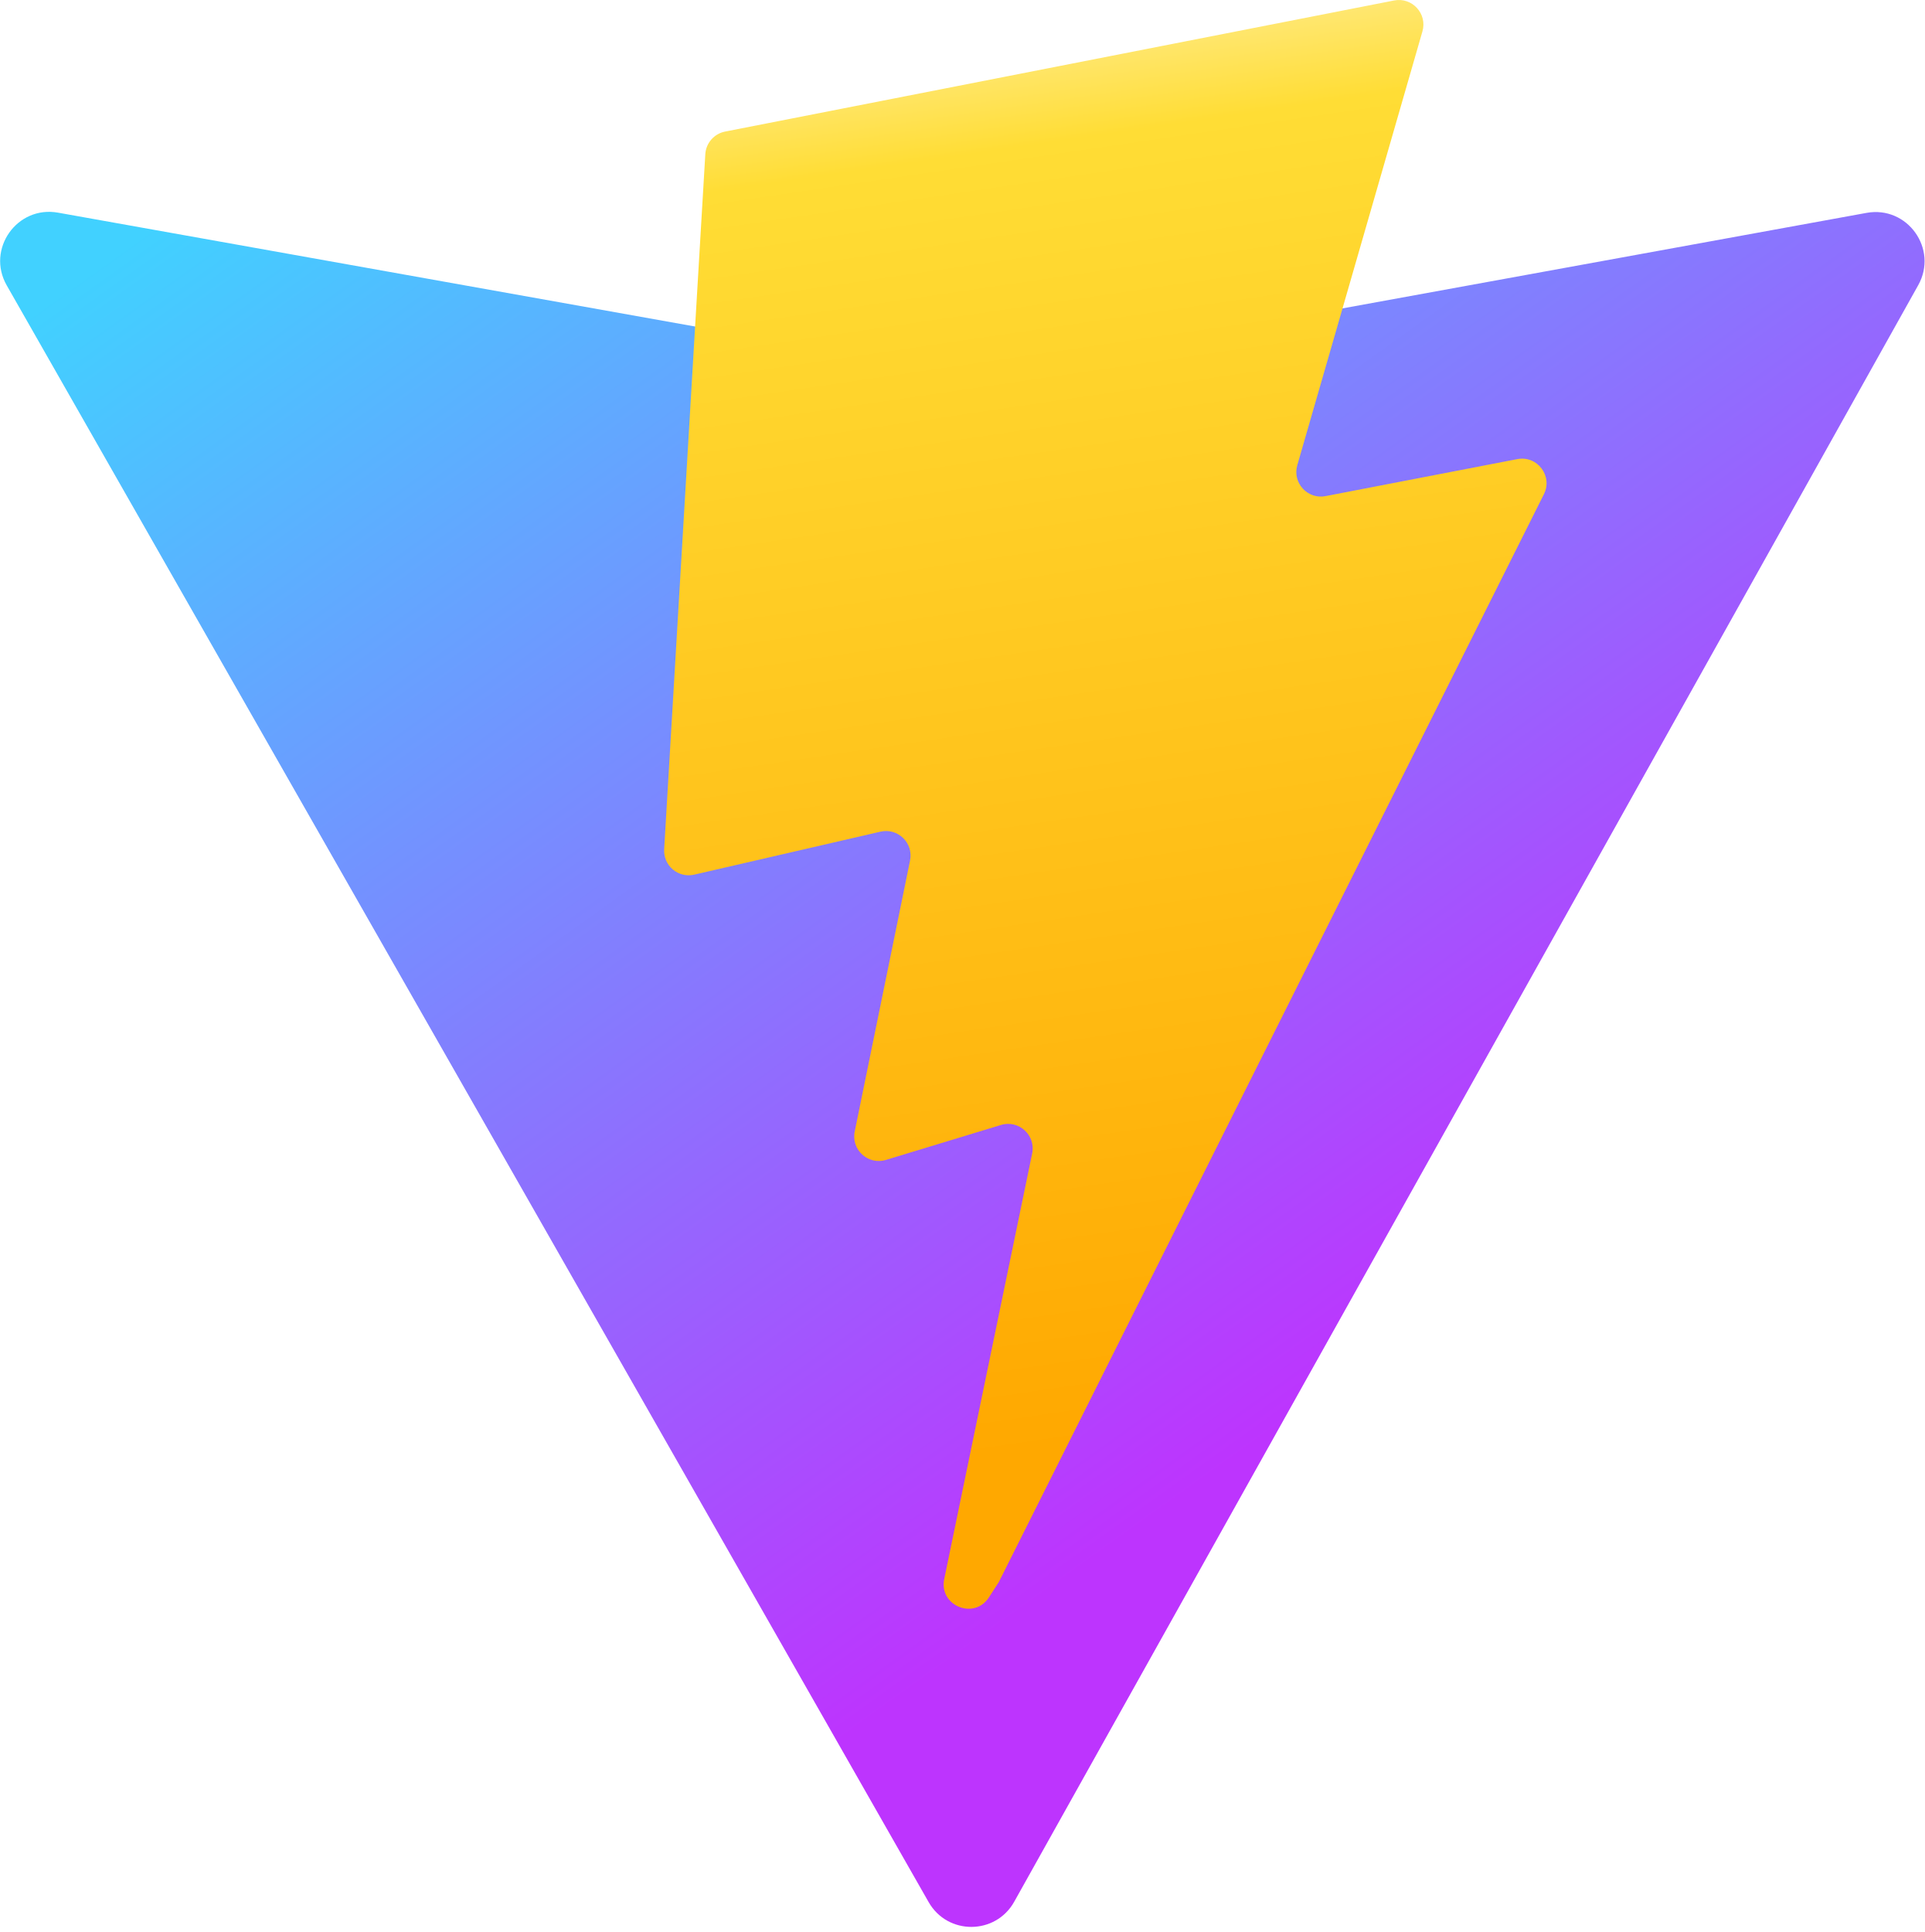
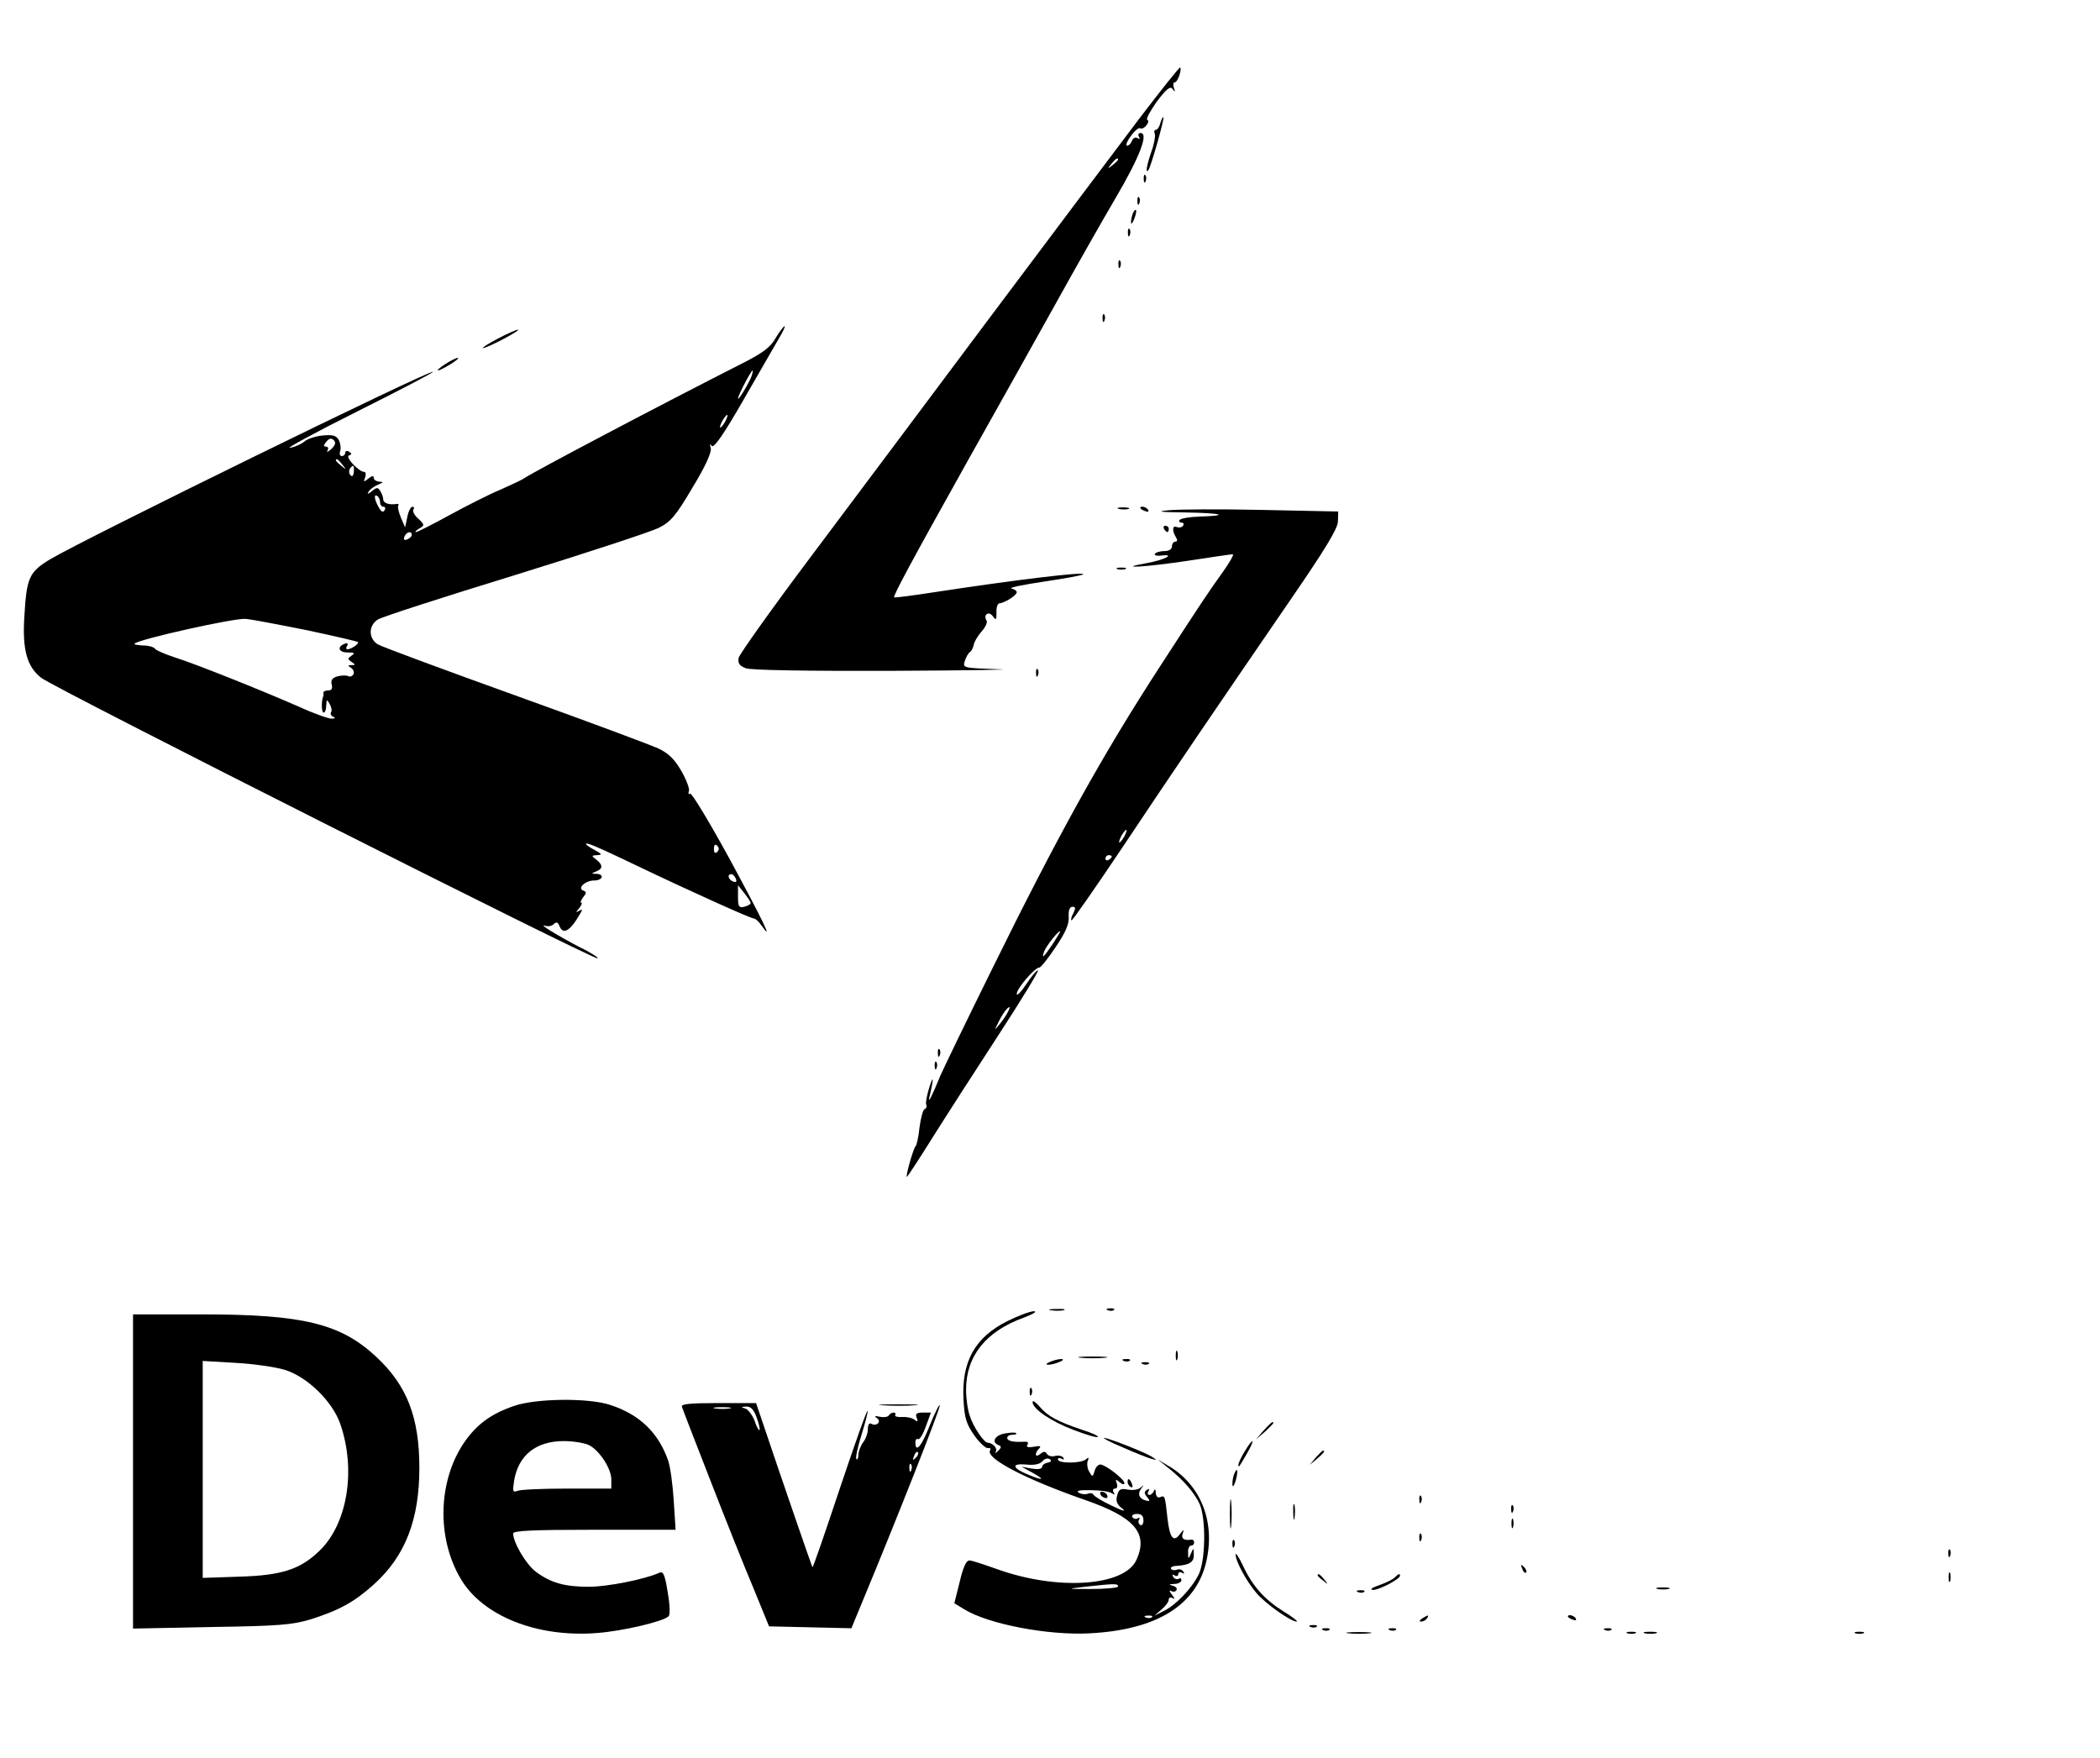
- <svg xmlns="http://www.w3.org/2000/svg" aria-hidden="true" role="img" class="iconify iconify--logos" width="31.88" height="32" preserveAspectRatio="xMidYMid meet" viewBox="0 0 256 257">
-   <defs>
-     <linearGradient id="IconifyId1813088fe1fbc01fb466" x1="-.828%" x2="57.636%" y1="7.652%" y2="78.411%">
-       <stop offset="0%" stop-color="#41D1FF" />
-       <stop offset="100%" stop-color="#BD34FE" />
-     </linearGradient>
-     <linearGradient id="IconifyId1813088fe1fbc01fb467" x1="43.376%" x2="50.316%" y1="2.242%" y2="89.03%">
-       <stop offset="0%" stop-color="#FFEA83" />
-       <stop offset="8.333%" stop-color="#FFDD35" />
-       <stop offset="100%" stop-color="#FFA800" />
-     </linearGradient>
-   </defs>
-   <path fill="url(#IconifyId1813088fe1fbc01fb466)" d="M255.153 37.938L134.897 252.976c-2.483 4.44-8.862 4.466-11.382.048L.875 37.958c-2.746-4.814 1.371-10.646 6.827-9.67l120.385 21.517a6.537 6.537 0 0 0 2.322-.004l117.867-21.483c5.438-.991 9.574 4.796 6.877 9.62Z" />
-   <path fill="url(#IconifyId1813088fe1fbc01fb467)" d="M185.432.063L96.44 17.501a3.268 3.268 0 0 0-2.634 3.014l-5.474 92.456a3.268 3.268 0 0 0 3.997 3.378l24.777-5.718c2.318-.535 4.413 1.507 3.936 3.838l-7.361 36.047c-.495 2.426 1.782 4.5 4.151 3.78l15.304-4.649c2.372-.72 4.652 1.36 4.15 3.788l-11.698 56.621c-.732 3.542 3.979 5.473 5.943 2.437l1.313-2.028l72.516-144.72c1.215-2.423-.88-5.186-3.54-4.672l-25.505 4.922c-2.396.462-4.435-1.77-3.759-4.114l16.646-57.705c.677-2.35-1.37-4.583-3.769-4.113Z" />
+ <svg xmlns="http://www.w3.org/2000/svg" version="1.0" width="663pt" height="555pt" viewBox="0 0 663 555" preserveAspectRatio="xMidYMid meet">
+   <g transform="translate(0,555) scale(0.1,-0.1)" fill="#000000" stroke="none">
+     <path d="M3595 5173 c-70 -93 -281 -373 -468 -623 -187 -250 -441 -590 -565 -755 -124 -165 -227 -310 -230 -322 -3 -17 2 -25 23 -33 17 -6 187 -9 468 -8 243 1 391 4 329 5 -112 4 -113 4 -106 26 4 12 11 25 16 28 5 3 10 13 12 22 1 9 12 28 24 42 13 14 20 30 17 35 -12 19 6 32 19 15 11 -15 12 -13 12 11 -1 16 4 29 9 29 16 1 55 25 55 35 0 5 -8 10 -17 12 -10 2 37 12 105 22 67 10 122 20 122 23 0 8 -209 -17 -465 -56 -71 -11 -131 -19 -132 -17 -4 4 51 107 235 436 91 162 216 385 277 495 61 110 146 260 189 333 75 128 103 202 77 202 -7 0 -9 -5 -5 -12 4 -7 3 -8 -5 -4 -6 4 -14 0 -17 -8 -3 -9 -10 -16 -16 -16 -5 0 0 14 12 30 12 17 25 28 30 25 4 -3 13 1 19 9 7 8 8 16 3 18 -5 1 9 27 30 57 31 41 43 50 50 40 8 -11 9 -10 4 4 -3 9 -2 17 3 17 9 0 23 41 17 47 -2 2 -61 -72 -131 -164z m-65 -127 c0 -2 -8 -10 -17 -17 -16 -13 -17 -12 -4 4 13 16 21 21 21 13z" />
+     <path d="M3663 5160 c-3 -11 -9 -20 -14 -20 -5 0 -6 -6 -3 -13 2 -7 -2 -32 -11 -56 -15 -44 -19 -69 -10 -59 8 8 53 168 48 168 -3 0 -7 -9 -10 -20z" />
+     <path d="M3611 4984 c0 -11 3 -14 6 -6 3 7 2 16 -1 19 -3 4 -6 -2 -5 -13z" />
+     <path d="M3591 4914 c0 -11 3 -14 6 -6 3 7 2 16 -1 19 -3 4 -6 -2 -5 -13z" />
+     <path d="M3576 4875 c-3 -9 -6 -22 -5 -28 0 -7 5 -1 10 12 5 13 8 26 5 28 -2 2 -6 -3 -10 -12z" />
+     <path d="M3561 4814 c0 -11 3 -14 6 -6 3 7 2 16 -1 19 -3 4 -6 -2 -5 -13z" />
+     <path d="M3531 4714 c0 -11 3 -14 6 -6 3 7 2 16 -1 19 -3 4 -6 -2 -5 -13z" />
+     <path d="M3481 4544 c0 -11 3 -14 6 -6 3 7 2 16 -1 19 -3 4 -6 -2 -5 -13z" />
+     <path d="M2449 4483 c-16 -29 -40 -47 -103 -79 -266 -135 -664 -345 -691 -364 -5 -4 -39 -20 -75 -36 -36 -15 -109 -52 -162 -81 -53 -29 -100 -53 -105 -53 -4 0 0 5 10 11 18 10 18 12 -2 31 -12 10 -19 23 -16 29 4 5 2 9 -3 9 -5 0 -13 -15 -16 -32 l-7 -33 -13 30 c-7 17 -11 33 -9 38 3 4 1 7 -4 6 -23 -4 -43 2 -43 14 0 6 -4 18 -9 26 -8 13 -12 13 -27 0 -13 -10 -16 -10 -10 -1 4 7 18 17 30 22 17 7 17 9 4 9 -10 1 -18 6 -18 12 0 8 -6 7 -17 -2 -15 -12 -16 -12 -10 4 3 9 2 17 -3 17 -17 0 -62 48 -48 52 9 3 9 6 0 12 -7 4 -12 2 -12 -3 0 -6 -5 -11 -11 -11 -6 0 -8 7 -5 16 3 8 1 24 -4 34 -8 15 -19 18 -51 15 -23 -2 -49 -11 -58 -19 -9 -8 -29 -17 -46 -20 -16 -4 79 48 213 115 134 67 241 123 239 125 -8 8 -1104 -529 -1209 -592 -66 -40 -74 -58 -81 -179 -7 -106 8 -160 53 -195 40 -32 1750 -894 1757 -886 3 2 -22 19 -56 35 -67 35 -135 76 -110 68 9 -3 21 -1 27 5 8 8 13 7 18 -5 11 -30 34 -17 65 37 9 15 8 17 -3 10 -11 -6 -11 -5 1 9 7 9 10 17 6 17 -4 0 -1 7 6 17 11 13 11 17 1 21 -21 7 6 32 34 32 27 0 33 20 7 21 -17 0 -17 1 0 8 21 8 21 21 -2 38 -14 11 -14 12 4 13 17 1 16 3 -7 16 -16 8 -28 17 -28 19 0 7 39 -10 160 -68 167 -80 360 -167 370 -167 5 0 16 -10 24 -22 40 -57 6 13 -100 209 -64 117 -120 210 -125 207 -5 -3 -7 1 -4 8 3 7 -8 36 -24 64 -22 38 -41 56 -73 71 -24 11 -227 87 -453 168 -225 81 -420 153 -433 161 -29 19 -29 59 1 78 12 8 207 71 432 140 226 70 430 137 454 149 38 19 54 37 107 127 42 69 61 112 58 125 -4 13 -2 16 3 7 7 -8 38 37 100 145 50 87 101 175 113 196 12 20 20 37 17 37 -3 0 -16 -17 -28 -37z m-76 -120 c-9 -24 -43 -80 -43 -71 0 9 41 88 46 88 2 0 0 -8 -3 -17z m-83 -143 c-6 -11 -13 -20 -16 -20 -2 0 0 9 6 20 6 11 13 20 16 20 2 0 0 -9 -6 -20z m-1244 -88 c-11 -9 -16 -11 -12 -4 4 6 2 12 -5 12 -8 0 -8 4 1 15 9 11 16 13 24 5 7 -7 5 -15 -8 -28z m35 -49 c13 -16 12 -17 -3 -4 -17 13 -22 21 -14 21 2 0 10 -8 17 -17z m36 -23 c-1 -12 -5 -16 -10 -11 -5 5 -6 14 -3 20 11 16 15 13 13 -9z m83 -96 c0 -8 5 -14 11 -14 5 0 7 -5 3 -11 -4 -8 -10 -5 -17 7 -15 25 -18 46 -6 38 5 -3 9 -12 9 -20z m100 -103 c0 -5 -7 -11 -14 -14 -10 -4 -13 -1 -9 9 6 15 23 19 23 5z m-330 -301 c85 -18 157 -35 160 -37 5 -5 -21 -23 -33 -23 -5 0 -5 5 -1 11 4 7 1 10 -6 7 -27 -9 -22 -28 7 -28 22 0 25 -2 13 -10 -13 -9 -13 -11 0 -20 13 -9 13 -10 0 -10 -12 0 -13 -2 -1 -9 7 -5 10 -14 7 -20 -4 -6 -11 -9 -16 -6 -5 3 -20 3 -33 0 -18 -5 -23 -12 -20 -26 4 -13 0 -19 -11 -19 -9 0 -15 -3 -15 -7 1 -5 0 -10 -1 -13 -6 -16 -5 -50 2 -50 4 0 8 10 8 23 1 20 2 20 11 4 5 -9 8 -21 4 -26 -3 -5 1 -12 7 -14 8 -3 6 -6 -4 -6 -9 -1 -57 16 -105 38 -121 53 -326 135 -393 156 -30 10 -58 22 -61 27 -3 5 -20 10 -38 10 -17 1 -29 3 -26 6 14 14 315 81 350 78 22 -2 110 -19 195 -36z m1294 -700 c-6 -6 -10 -3 -10 10 0 13 4 16 10 10 7 -7 7 -13 0 -20z m59 -84 c4 -10 1 -13 -9 -9 -15 6 -19 23 -5 23 5 0 11 -7 14 -14z m47 -77 c0 -4 -9 -9 -20 -12 -17 -4 -20 0 -20 31 l0 37 20 -25 c11 -14 20 -28 20 -31z" />
+     <path d="M1570 4480 c-30 -16 -50 -29 -45 -29 6 0 35 13 65 29 30 16 51 29 45 29 -5 0 -35 -13 -65 -29z" />
+     <path d="M1405 4400 c-39 -26 -25 -26 17 0 18 11 29 20 23 20 -5 0 -23 -9 -40 -20z" />
+     <path d="M3533 3943 c9 -2 23 -2 30 0 6 3 -1 5 -18 5 -16 0 -22 -2 -12 -5z" />
+     <path d="M3600 3946 c0 -2 7 -7 16 -10 8 -3 12 -2 9 4 -6 10 -25 14 -25 6z" />
+     <path d="M3690 3939 c-42 -4 -30 -6 54 -7 115 -2 141 -10 43 -13 -32 -1 -60 -6 -63 -11 -3 -4 0 -8 6 -8 6 0 9 -4 5 -10 -3 -5 -12 -7 -20 -4 -14 6 -15 -12 -2 -33 5 -8 4 -13 -2 -13 -6 0 -11 -7 -11 -15 0 -9 -9 -15 -24 -15 -14 0 -27 -4 -30 -9 -3 -4 6 -7 21 -5 46 5 9 -14 -47 -24 -106 -19 3 -12 134 8 71 11 133 20 138 20 5 0 -10 -26 -32 -57 -42 -58 -68 -97 -195 -293 -184 -283 -325 -537 -536 -966 -79 -160 -151 -309 -160 -330 -27 -66 -40 -91 -35 -69 14 58 14 75 1 35 -8 -25 -13 -50 -11 -57 3 -6 1 -13 -5 -15 -5 -2 -12 -28 -16 -58 -3 -30 -9 -57 -13 -60 -6 -5 -31 -92 -27 -96 1 -1 38 55 81 124 44 70 138 216 209 325 71 109 127 201 124 203 -2 3 -19 -16 -36 -42 -17 -26 -31 -40 -31 -32 0 17 57 83 71 83 5 0 28 29 52 65 32 47 43 74 41 96 -1 20 3 31 12 31 10 0 10 -5 3 -20 -6 -10 -9 -21 -6 -23 2 -2 74 101 159 228 172 258 305 453 530 781 110 160 151 227 152 250 l1 32 -240 5 c-132 3 -265 2 -295 -1z m-140 -1029 c-6 -11 -13 -20 -16 -20 -2 0 0 9 6 20 6 11 13 20 16 20 2 0 0 -9 -6 -20z m-40 -64 c0 -3 -4 -8 -10 -11 -5 -3 -10 -1 -10 4 0 6 5 11 10 11 6 0 10 -2 10 -4z m-186 -276 c-29 -43 -37 -50 -27 -23 7 17 43 63 50 63 2 0 -9 -18 -23 -40z m-143 -217 c-5 -10 -17 -27 -26 -38 -16 -19 -16 -19 -4 5 13 27 29 50 36 50 2 0 -1 -8 -6 -17z" />
+     <path d="M3675 3880 c3 -5 8 -10 11 -10 2 0 4 5 4 10 0 6 -5 10 -11 10 -5 0 -7 -4 -4 -10z" />
+     <path d="M3528 3753 c6 -2 18 -2 25 0 6 3 1 5 -13 5 -14 0 -19 -2 -12 -5z" />
+     <path d="M3271 3424 c0 -11 3 -14 6 -6 3 7 2 16 -1 19 -3 4 -6 -2 -5 -13z" />
+     <path d="M2961 2224 c0 -11 3 -14 6 -6 3 7 2 16 -1 19 -3 4 -6 -2 -5 -13z" />
+     <path d="M2951 2184 c0 -11 3 -14 6 -6 3 7 2 16 -1 19 -3 4 -6 -2 -5 -13z" />
+     <path d="M3318 1413 c12 -2 30 -2 40 0 9 3 -1 5 -23 4 -22 0 -30 -2 -17 -4z" />
+     <path d="M3498 1413 c7 -3 16 -2 19 1 4 3 -2 6 -13 5 -11 0 -14 -3 -6 -6z" />
+     <path d="M3181 1379 c-103 -51 -146 -129 -139 -249 3 -58 9 -76 34 -112 17 -24 37 -42 43 -40 7 1 10 -2 7 -7 -16 -25 111 -91 297 -156 160 -55 203 -106 165 -190 -38 -84 -250 -98 -441 -29 -40 14 -78 27 -86 27 -10 1 -20 -20 -31 -67 l-17 -68 31 -19 c76 -47 265 -83 396 -76 215 11 341 91 370 234 26 124 -22 239 -125 297 l-30 18 30 -24 c51 -40 87 -82 103 -118 20 -48 18 -179 -4 -222 -22 -44 -72 -96 -109 -114 l-30 -15 23 20 c12 10 22 24 22 31 0 6 5 8 13 4 7 -5 6 0 -3 11 -8 10 -10 16 -3 12 6 -4 14 -3 17 2 4 5 -2 12 -11 14 -14 4 -13 5 5 6 12 0 22 6 22 12 0 5 -4 8 -9 4 -5 -3 -13 0 -17 6 -4 8 -3 9 4 5 7 -4 12 -2 12 4 0 6 5 8 12 4 7 -4 8 -3 4 4 -4 6 -13 9 -20 6 -8 -3 -16 -2 -19 3 -3 4 6 9 19 9 40 3 54 12 53 36 0 22 -1 22 -9 3 -8 -19 -9 -19 -9 3 -1 12 4 22 9 22 6 0 10 4 10 10 0 5 -3 9 -7 9 -25 -4 -35 3 -29 19 5 14 3 14 -9 -2 -20 -27 -32 -12 -39 49 -8 73 -8 74 -23 68 -8 -3 -13 2 -14 13 0 11 -3 14 -6 7 -2 -7 -9 -13 -14 -13 -6 0 -7 5 -3 12 4 7 3 8 -5 4 -9 -6 -9 -11 0 -22 10 -12 10 -15 -2 -12 -22 5 -29 21 -16 38 9 12 9 13 -2 3 -8 -7 -26 -9 -41 -6 -22 4 -28 1 -33 -19 -5 -17 -1 -28 16 -41 14 -11 2 -8 -33 9 -30 14 -56 30 -58 35 -2 4 -9 6 -17 3 -8 -3 -21 -2 -29 3 -10 6 2 9 37 8 28 0 58 -4 66 -9 10 -6 12 -6 7 2 -4 7 -2 12 4 12 7 0 9 7 6 16 -5 14 -4 15 9 4 8 -7 15 -8 15 -3 0 12 -56 56 -75 59 -7 1 -16 -8 -19 -20 -6 -20 -7 -20 -17 -3 -6 10 -8 25 -5 34 5 12 3 13 -6 5 -16 -13 -88 -13 -88 0 0 5 5 6 12 2 6 -4 8 -3 5 4 -4 5 -16 8 -26 5 -10 -3 -22 0 -26 7 -5 8 -10 8 -21 -1 -16 -13 -19 2 -3 18 7 7 3 9 -17 5 -19 -3 -25 -1 -20 7 4 7 0 10 -11 9 -33 -2 -53 2 -53 12 0 6 7 10 17 10 9 0 14 2 11 5 -3 3 -19 2 -36 -1 -32 -6 -43 -28 -19 -37 9 -3 9 -8 -2 -18 -8 -8 -11 -9 -7 -2 6 11 -10 27 -26 28 -11 0 -45 49 -56 84 -7 19 -12 56 -12 83 0 107 63 185 183 228 28 11 43 19 31 20 -11 0 -49 -14 -83 -31z m127 -447 c-10 -2 -18 -8 -18 -14 0 -6 -13 -8 -32 -5 l-33 6 35 -19 c41 -23 34 -26 -14 -6 -51 21 -54 36 -7 32 26 -3 44 1 52 10 6 8 16 11 23 7 7 -5 5 -9 -6 -11z m302 -183 c0 -11 -5 -17 -10 -14 -6 4 -7 11 -4 17 4 6 2 8 -4 4 -6 -3 -13 -2 -17 4 -3 5 3 10 14 10 15 0 21 -6 21 -21z m-80 -208 c0 -4 -37 -8 -82 -8 -82 0 -82 0 -23 7 93 10 105 11 105 1z m107 -97 c-3 -3 -12 -4 -19 -1 -8 3 -5 6 6 6 11 1 17 -2 13 -5z" />
+     <path d="M420 904 l0 -496 248 5 c212 3 256 7 312 24 92 29 139 55 202 112 98 89 142 204 142 366 0 160 -39 260 -135 350 -113 106 -232 135 -550 135 l-219 0 0 -496z m479 321 c71 -22 150 -99 175 -170 51 -146 23 -317 -66 -402 -60 -58 -119 -77 -250 -81 l-118 -4 0 342 0 343 103 -6 c56 -3 126 -13 156 -22z" />
+     <path d="M3712 1270 c0 -14 2 -19 5 -12 2 6 2 18 0 25 -3 6 -5 1 -5 -13z" />
+     <path d="M3413 1263 c20 -2 54 -2 75 0 20 2 3 4 -38 4 -41 0 -58 -2 -37 -4z" />
+     <path d="M3315 1250 c-13 -5 -14 -9 -5 -9 8 0 24 4 35 9 13 5 14 9 5 9 -8 0 -24 -4 -35 -9z" />
+     <path d="M3548 1253 c7 -3 16 -2 19 1 4 3 -2 6 -13 5 -11 0 -14 -3 -6 -6z" />
+     <path d="M3608 1243 c7 -3 16 -2 19 1 4 3 -2 6 -13 5 -11 0 -14 -3 -6 -6z" />
+     <path d="M3251 1154 c0 -11 3 -14 6 -6 3 7 2 16 -1 19 -3 4 -6 -2 -5 -13z" />
+     <path d="M1623 1111 c-73 -25 -118 -58 -158 -116 -82 -121 -87 -300 -11 -429 69 -118 241 -187 431 -172 80 6 209 36 226 53 5 5 4 37 -3 76 -9 56 -14 67 -27 61 -47 -21 -164 -44 -222 -44 -76 0 -120 12 -168 48 -30 23 -70 90 -71 120 0 9 58 12 256 12 l257 0 -6 93 c-3 50 -11 108 -18 127 -31 87 -90 144 -182 174 -68 23 -235 21 -304 -3z m237 -124 c33 -17 70 -74 70 -108 l0 -29 -139 0 c-77 0 -147 -3 -157 -7 -15 -6 -16 -2 -11 31 13 81 69 126 157 126 30 0 66 -6 80 -13z" />
+     <path d="M3260 1123 c0 -21 58 -61 130 -88 39 -15 73 -25 76 -22 3 3 -19 13 -48 22 -77 26 -110 43 -135 73 -13 15 -23 22 -23 15z" />
+     <path d="M2153 1108 c2 -7 43 -112 90 -233 47 -121 108 -274 136 -340 l49 -120 130 -3 130 -3 31 75 c109 262 251 621 248 629 -1 5 -15 -23 -31 -62 -26 -67 -46 -91 -46 -55 0 8 4 13 8 10 5 -3 16 15 25 40 l16 44 -26 0 c-19 0 -24 -4 -19 -16 5 -13 3 -14 -6 -7 -7 6 -25 10 -40 9 -14 -1 -24 2 -22 6 3 4 1 8 -5 8 -5 0 -12 -4 -15 -9 -3 -5 -16 -7 -29 -4 -16 3 -18 2 -8 -5 15 -11 -2 -27 -19 -17 -6 3 -10 -4 -10 -17 0 -13 -7 -32 -15 -42 -8 -11 -15 -29 -15 -40 0 -10 -3 -16 -6 -13 -4 4 4 38 16 77 12 39 21 73 19 75 -3 2 -42 -109 -88 -246 -46 -138 -84 -249 -86 -247 -2 2 -102 292 -162 471 l-16 47 -120 0 c-91 0 -118 -3 -114 -12z m150 -5 c-13 -2 -33 -2 -45 0 -13 2 -3 4 22 4 25 0 35 -2 23 -4z m86 -29 c7 -19 11 -37 9 -39 -2 -3 -10 11 -16 30 -7 18 -21 36 -30 38 -13 4 -13 5 3 6 15 1 25 -9 34 -35z m502 -127 c-10 -9 -11 -8 -5 6 3 10 9 15 12 12 3 -3 0 -11 -7 -18z m-14 -39 c-3 -8 -6 -5 -6 6 -1 11 2 17 5 13 3 -3 4 -12 1 -19z" />
+     <path d="M2788 1113 c29 -2 74 -2 100 0 26 2 2 3 -53 3 -55 0 -76 -1 -47 -3z" />
+     <path d="M3989 1033 l-24 -28 28 24 c15 14 27 26 27 28 0 8 -8 1 -31 -24z" />
+     <path d="M3545 980 c38 -17 79 -33 90 -36 19 -5 19 -5 1 7 -25 15 -137 59 -150 59 -6 0 20 -14 59 -30z" />
+     <path d="M3930 968 c-11 -18 -20 -37 -20 -42 0 -12 1 -10 28 37 26 45 19 50 -8 5z" />
+     <path d="M4154 948 l-19 -23 23 19 c21 18 27 26 19 26 -2 0 -12 -10 -23 -22z" />
+     <path d="M3896 895 c-3 -9 -6 -24 -5 -33 0 -9 5 -4 10 12 9 32 6 48 -5 21z" />
+     <path d="M3560 871 c0 -6 4 -13 10 -16 6 -3 7 1 4 9 -7 18 -14 21 -14 7z" />
+     <path d="M3475 830 c3 -5 11 -10 16 -10 6 0 7 5 4 10 -3 6 -11 10 -16 10 -6 0 -7 -4 -4 -10z" />
+     <path d="M3883 770 c0 -41 2 -58 4 -37 2 20 2 54 0 75 -2 20 -4 3 -4 -38z" />
+     <path d="M4481 814 c0 -11 3 -14 6 -6 3 7 2 16 -1 19 -3 4 -6 -2 -5 -13z" />
+     <path d="M4083 775 c0 -22 2 -30 4 -17 2 12 2 30 0 40 -3 9 -5 -1 -4 -23z" />
+     <path d="M4771 784 c0 -11 3 -14 6 -6 3 7 2 16 -1 19 -3 4 -6 -2 -5 -13z" />
+     <path d="M4772 740 c0 -14 2 -19 5 -12 2 6 2 18 0 25 -3 6 -5 1 -5 -13z" />
+     <path d="M4481 694 c0 -11 3 -14 6 -6 3 7 2 16 -1 19 -3 4 -6 -2 -5 -13z" />
+     <path d="M3891 674 c0 -11 3 -14 6 -6 3 7 2 16 -1 19 -3 4 -6 -2 -5 -13z" />
+     <path d="M6151 644 c0 -11 3 -14 6 -6 3 7 2 16 -1 19 -3 4 -6 -2 -5 -13z" />
+     <path d="M3901 642 c-1 -19 34 -85 66 -122 28 -33 108 -90 127 -90 5 0 -12 14 -40 31 -61 38 -99 80 -129 144 -13 28 -24 44 -24 37z" />
+     <path d="M4806 597 c3 -10 9 -15 12 -12 3 3 0 11 -7 18 -10 9 -11 8 -5 -6z" />
+     <path d="M6152 570 c0 -14 2 -19 5 -12 2 6 2 18 0 25 -3 6 -5 1 -5 -13z" />
+     <path d="M4160 576 c0 -2 8 -10 18 -17 15 -13 16 -12 3 4 -13 16 -21 21 -21 13z" />
+     <path d="M4403 569 c-6 -6 -28 -17 -49 -24 -23 -8 -31 -14 -19 -15 19 0 85 34 85 45 0 8 -5 6 -17 -6z" />
+     <path d="M5233 533 c9 -2 25 -2 35 0 9 3 1 5 -18 5 -19 0 -27 -2 -17 -5z" />
+     <path d="M4288 523 c7 -3 16 -2 19 1 4 3 -2 6 -13 5 -11 0 -14 -3 -6 -6z" />
+     <path d="M4490 440 c-9 -6 -10 -10 -3 -10 6 0 15 5 18 10 8 12 4 12 -15 0z" />
+     <path d="M4950 446 c0 -2 7 -7 16 -10 8 -3 12 -2 9 4 -6 10 -25 14 -25 6z" />
+     <path d="M4138 413 c7 -3 16 -2 19 1 4 3 -2 6 -13 5 -11 0 -14 -3 -6 -6z" />
+     <path d="M4178 403 c7 -3 16 -2 19 1 4 3 -2 6 -13 5 -11 0 -14 -3 -6 -6z" />
+     <path d="M4388 403 c7 -3 16 -2 19 1 4 3 -2 6 -13 5 -11 0 -14 -3 -6 -6z" />
+     <path d="M5068 403 c7 -3 16 -2 19 1 4 3 -2 6 -13 5 -11 0 -14 -3 -6 -6z" />
+     <path d="M4258 393 c17 -2 47 -2 65 0 17 2 3 4 -33 4 -36 0 -50 -2 -32 -4z" />
+     <path d="M5138 393 c6 -2 18 -2 25 0 6 3 1 5 -13 5 -14 0 -19 -2 -12 -5z" />
+     <path d="M5193 393 c9 -2 25 -2 35 0 9 3 1 5 -18 5 -19 0 -27 -2 -17 -5z" />
+     <path d="M5858 393 c6 -2 18 -2 25 0 6 3 1 5 -13 5 -14 0 -19 -2 -12 -5z" />
+   </g>
</svg>
